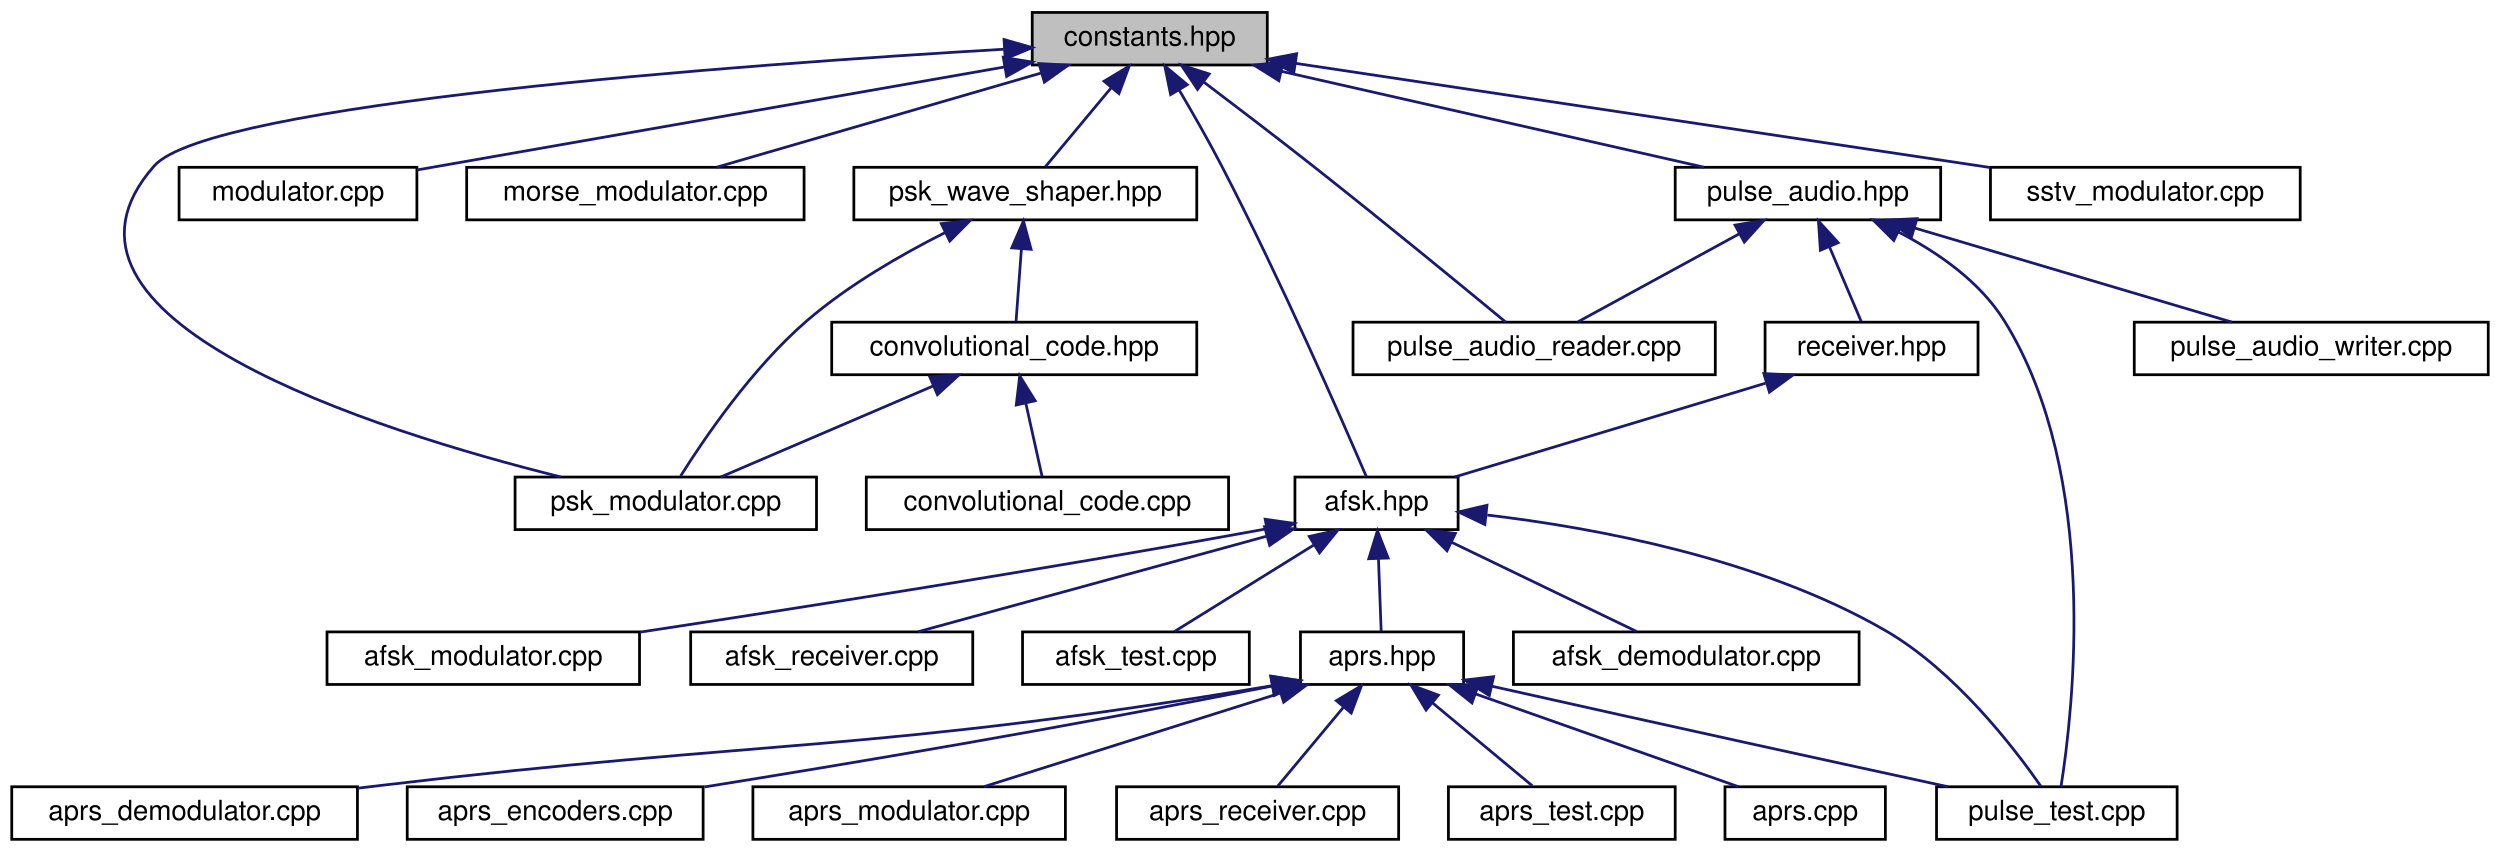
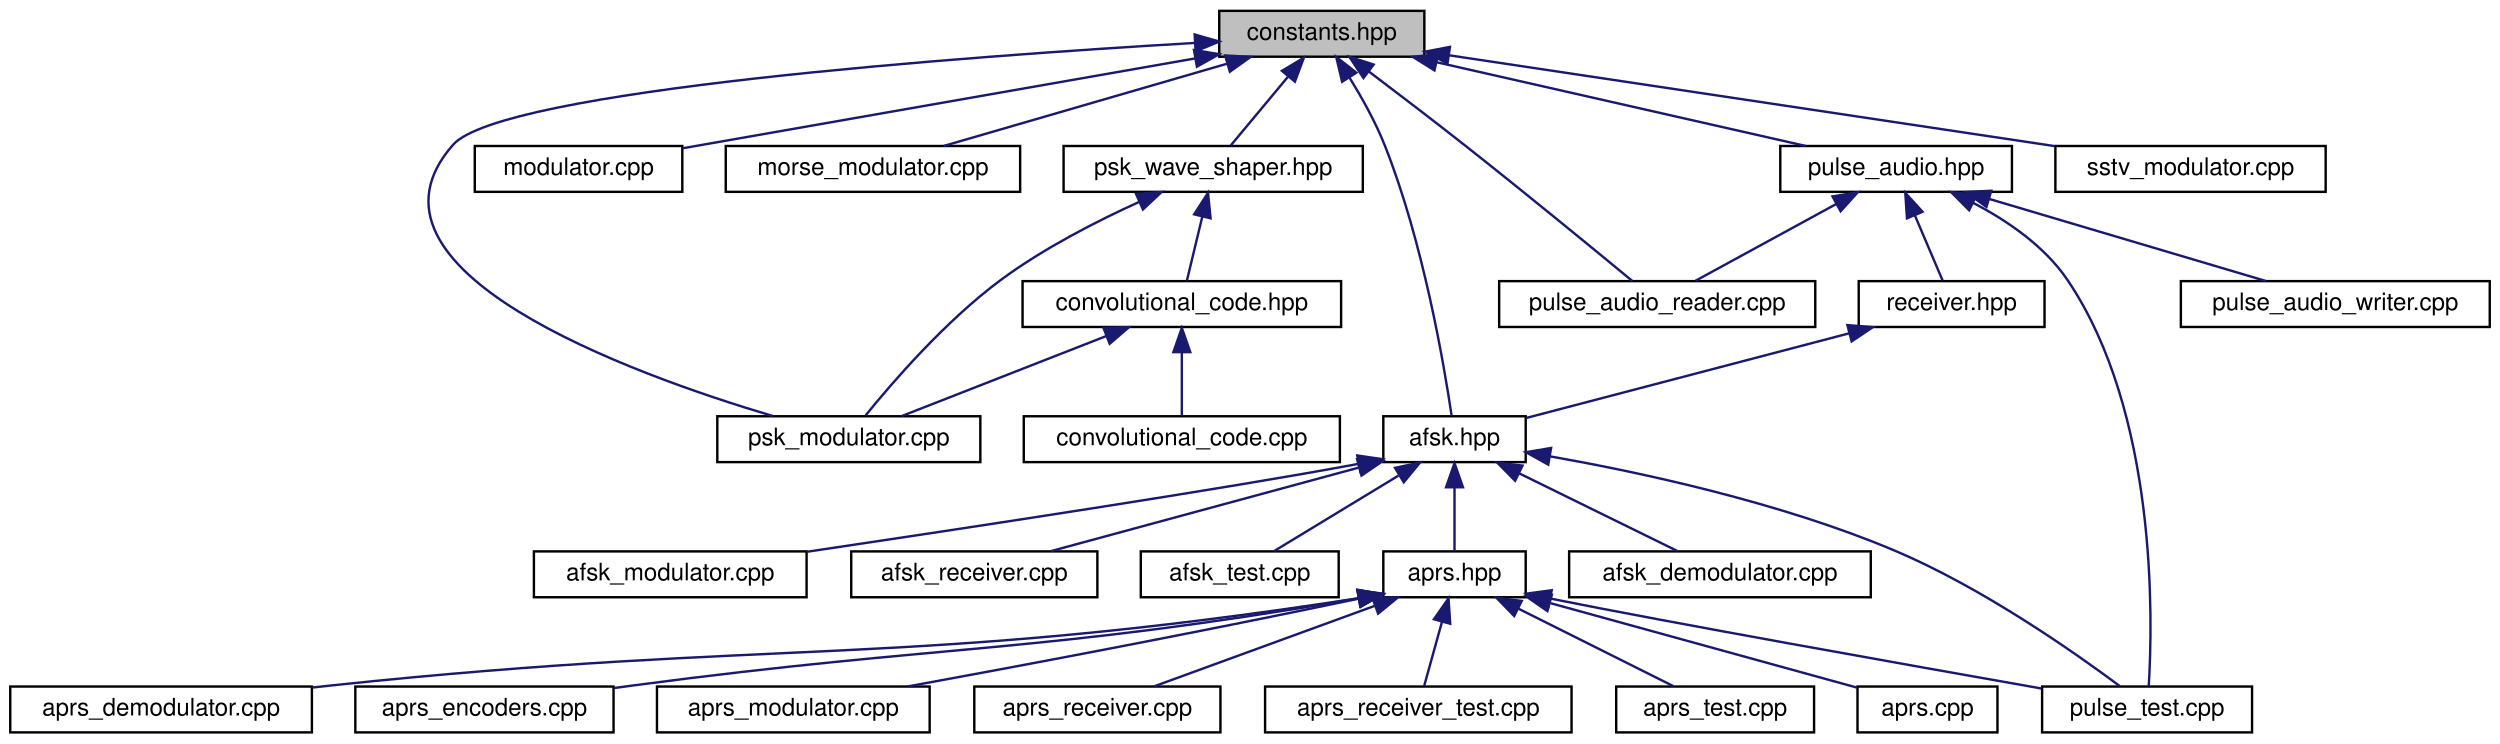
- <svg xmlns="http://www.w3.org/2000/svg" xmlns:xlink="http://www.w3.org/1999/xlink" width="904pt" height="308pt" viewBox="0.00 0.00 903.50 308.00">
+ <svg xmlns="http://www.w3.org/2000/svg" xmlns:xlink="http://www.w3.org/1999/xlink" width="1036pt" height="308pt" viewBox="0.00 0.00 1035.50 308.00">
  <g id="graph0" class="graph" transform="scale(1 1) rotate(0) translate(4 304)">
    <g id="node1" class="node">
      <g id="a_node1">
        <a xlink:title="Common constants used throughout the library.">
-           <polygon fill="#bfbfbf" stroke="black" points="369,-280.5 369,-299.5 454,-299.5 454,-280.5 369,-280.5" />
-           <text text-anchor="middle" x="411.5" y="-287.5" font-family="Helvetica,sans-Serif" font-size="10.00">constants.hpp</text>
+           <polygon fill="#bfbfbf" stroke="black" points="501,-280.5 501,-299.5 586,-299.5 586,-280.5 501,-280.5" />
+           <text text-anchor="middle" x="543.5" y="-287.5" font-family="Helvetica,sans-Serif" font-size="10.00">constants.hpp</text>
        </a>
      </g>
    </g>
    <g id="node2" class="node">
      <g id="a_node2">
        <a xlink:href="afsk_8hpp.html" target="_top" xlink:title="AFSK related modulation/demodulation.">
-           <polygon fill="none" stroke="black" points="464,-112.5 464,-131.5 523,-131.5 523,-112.5 464,-112.5" />
-           <text text-anchor="middle" x="493.5" y="-119.5" font-family="Helvetica,sans-Serif" font-size="10.00">afsk.hpp</text>
+           <polygon fill="none" stroke="black" points="569,-112.5 569,-131.5 628,-131.5 628,-112.5 569,-112.5" />
+           <text text-anchor="middle" x="598.5" y="-119.5" font-family="Helvetica,sans-Serif" font-size="10.00">afsk.hpp</text>
        </a>
      </g>
    </g>
    <g id="edge1" class="edge">
-       <path fill="none" stroke="midnightblue" d="M422.12,-271.47C426.99,-263.23 432.72,-253.21 437.5,-244 458.93,-202.7 481.23,-151.66 489.82,-131.64" />
-       <polygon fill="midnightblue" stroke="midnightblue" points="419.05,-269.79 416.92,-280.17 425.06,-273.38 419.05,-269.79" />
-     </g>
-     <g id="node15" class="node">
-       <g id="a_node15">
-         <a xlink:href="modulator_8cpp.html" target="_top" xlink:title="The abstract modulator class implementation.">
-           <polygon fill="none" stroke="black" points="60.5,-224.5 60.5,-243.5 146.5,-243.5 146.5,-224.5 60.5,-224.5" />
-           <text text-anchor="middle" x="103.5" y="-231.5" font-family="Helvetica,sans-Serif" font-size="10.00">modulator.cpp</text>
-         </a>
-       </g>
-     </g>
-     <g id="edge15" class="edge">
-       <path fill="none" stroke="midnightblue" d="M358.98,-279.79C299.07,-269.29 202.21,-252.31 146.56,-242.55" />
-       <polygon fill="midnightblue" stroke="midnightblue" points="358.54,-283.27 369,-281.55 359.75,-276.37 358.54,-283.27" />
+       <path fill="none" stroke="midnightblue" d="M554.97,-271.86C560.02,-263.7 565.66,-253.64 569.5,-244 585.59,-203.67 594.29,-152.08 597.29,-131.77" />
+       <polygon fill="midnightblue" stroke="midnightblue" points="551.93,-270.11 549.47,-280.42 557.82,-273.9 551.93,-270.11" />
    </g>
    <g id="node16" class="node">
      <g id="a_node16">
-         <a xlink:href="morse__modulator_8cpp.html" target="_top" xlink:title="Simple morse code modulator.">
-           <polygon fill="none" stroke="black" points="164.5,-224.5 164.5,-243.5 286.5,-243.5 286.5,-224.5 164.5,-224.5" />
-           <text text-anchor="middle" x="225.5" y="-231.5" font-family="Helvetica,sans-Serif" font-size="10.00">morse_modulator.cpp</text>
+         <a xlink:href="modulator_8cpp.html" target="_top" xlink:title="The abstract modulator class implementation.">
+           <polygon fill="none" stroke="black" points="192.5,-224.5 192.5,-243.5 278.5,-243.5 278.5,-224.5 192.5,-224.5" />
+           <text text-anchor="middle" x="235.5" y="-231.5" font-family="Helvetica,sans-Serif" font-size="10.00">modulator.cpp</text>
        </a>
      </g>
    </g>
    <g id="edge16" class="edge">
-       <path fill="none" stroke="midnightblue" d="M372.12,-277.57C337.03,-267.38 286.48,-252.7 254.83,-243.52" />
-       <polygon fill="midnightblue" stroke="midnightblue" points="371.45,-281.02 382.03,-280.44 373.4,-274.29 371.45,-281.02" />
+       <path fill="none" stroke="midnightblue" d="M490.98,-279.79C431.07,-269.29 334.21,-252.31 278.56,-242.55" />
+       <polygon fill="midnightblue" stroke="midnightblue" points="490.54,-283.27 501,-281.55 491.75,-276.37 490.54,-283.27" />
    </g>
    <g id="node17" class="node">
      <g id="a_node17">
-         <a xlink:href="psk__modulator_8cpp.html" target="_top" xlink:title="Phase Shift Keying modulator.">
-           <polygon fill="none" stroke="black" points="182,-112.5 182,-131.5 291,-131.5 291,-112.5 182,-112.5" />
-           <text text-anchor="middle" x="236.5" y="-119.5" font-family="Helvetica,sans-Serif" font-size="10.00">psk_modulator.cpp</text>
+         <a xlink:href="morse__modulator_8cpp.html" target="_top" xlink:title="Simple morse code modulator.">
+           <polygon fill="none" stroke="black" points="296.5,-224.5 296.5,-243.5 418.5,-243.5 418.5,-224.5 296.5,-224.5" />
+           <text text-anchor="middle" x="357.5" y="-231.5" font-family="Helvetica,sans-Serif" font-size="10.00">morse_modulator.cpp</text>
        </a>
      </g>
    </g>
    <g id="edge17" class="edge">
-       <path fill="none" stroke="midnightblue" d="M358.72,-286.2C263.62,-280.62 71.49,-266.64 51.5,-244 2.73,-188.76 131.18,-148.32 198.45,-131.55" />
-       <polygon fill="midnightblue" stroke="midnightblue" points="358.81,-289.71 368.99,-286.79 359.21,-282.72 358.81,-289.71" />
+       <path fill="none" stroke="midnightblue" d="M504.12,-277.57C469.03,-267.38 418.48,-252.7 386.83,-243.52" />
+       <polygon fill="midnightblue" stroke="midnightblue" points="503.45,-281.02 514.03,-280.44 505.4,-274.29 503.45,-281.02" />
    </g>
    <g id="node18" class="node">
      <g id="a_node18">
+         <a xlink:href="psk__modulator_8cpp.html" target="_top" xlink:title="Phase Shift Keying modulator.">
+           <polygon fill="none" stroke="black" points="293,-112.5 293,-131.5 402,-131.5 402,-112.5 293,-112.5" />
+           <text text-anchor="middle" x="347.5" y="-119.5" font-family="Helvetica,sans-Serif" font-size="10.00">psk_modulator.cpp</text>
+         </a>
+       </g>
+     </g>
+     <g id="edge18" class="edge">
+       <path fill="none" stroke="midnightblue" d="M490.72,-286.2C395.62,-280.62 203.49,-266.64 183.5,-244 137.84,-192.27 256.89,-149.14 316.22,-131.53" />
+       <polygon fill="midnightblue" stroke="midnightblue" points="490.81,-289.71 500.99,-286.79 491.21,-282.72 490.81,-289.71" />
+     </g>
+     <g id="node19" class="node">
+       <g id="a_node19">
        <a xlink:href="psk__wave__shaper_8hpp.html" target="_top" xlink:title=" ">
-           <polygon fill="none" stroke="black" points="304.5,-224.5 304.5,-243.5 428.5,-243.5 428.5,-224.5 304.5,-224.5" />
-           <text text-anchor="middle" x="366.5" y="-231.5" font-family="Helvetica,sans-Serif" font-size="10.00">psk_wave_shaper.hpp</text>
-         </a>
-       </g>
-     </g>
-     <g id="edge18" class="edge">
-       <path fill="none" stroke="midnightblue" d="M397.45,-272.14C389.61,-262.74 380.17,-251.4 373.79,-243.75" />
-       <polygon fill="midnightblue" stroke="midnightblue" points="394.98,-274.64 404.07,-280.08 400.36,-270.16 394.98,-274.64" />
-     </g>
-     <g id="node21" class="node">
-       <g id="a_node21">
-         <a xlink:href="pulse__audio_8hpp.html" target="_top" xlink:title="Reads audio from pulse audio.">
-           <polygon fill="none" stroke="black" points="601.5,-224.5 601.5,-243.5 697.5,-243.5 697.5,-224.5 601.5,-224.5" />
-           <text text-anchor="middle" x="649.5" y="-231.5" font-family="Helvetica,sans-Serif" font-size="10.00">pulse_audio.hpp</text>
-         </a>
-       </g>
-     </g>
-     <g id="edge23" class="edge">
-       <path fill="none" stroke="midnightblue" d="M459.02,-278.22C504,-268.01 570.6,-252.9 611.96,-243.52" />
-       <polygon fill="midnightblue" stroke="midnightblue" points="458.19,-274.82 449.21,-280.44 459.74,-281.64 458.19,-274.82" />
+           <polygon fill="none" stroke="black" points="436.5,-224.5 436.5,-243.5 560.5,-243.5 560.5,-224.5 436.5,-224.5" />
+           <text text-anchor="middle" x="498.5" y="-231.5" font-family="Helvetica,sans-Serif" font-size="10.00">psk_wave_shaper.hpp</text>
+         </a>
+       </g>
+     </g>
+     <g id="edge19" class="edge">
+       <path fill="none" stroke="midnightblue" d="M529.45,-272.14C521.61,-262.74 512.17,-251.4 505.79,-243.75" />
+       <polygon fill="midnightblue" stroke="midnightblue" points="526.98,-274.64 536.07,-280.08 532.36,-270.16 526.98,-274.64" />
    </g>
    <g id="node22" class="node">
      <g id="a_node22">
+         <a xlink:href="pulse__audio_8hpp.html" target="_top" xlink:title="Reads audio from pulse audio.">
+           <polygon fill="none" stroke="black" points="733.5,-224.5 733.5,-243.5 829.5,-243.5 829.5,-224.5 733.5,-224.5" />
+           <text text-anchor="middle" x="781.5" y="-231.5" font-family="Helvetica,sans-Serif" font-size="10.00">pulse_audio.hpp</text>
+         </a>
+       </g>
+     </g>
+     <g id="edge24" class="edge">
+       <path fill="none" stroke="midnightblue" d="M591.02,-278.22C636,-268.01 702.6,-252.9 743.96,-243.52" />
+       <polygon fill="midnightblue" stroke="midnightblue" points="590.19,-274.82 581.21,-280.44 591.74,-281.64 590.19,-274.82" />
+     </g>
+     <g id="node23" class="node">
+       <g id="a_node23">
        <a xlink:href="pulse__audio__reader_8cpp.html" target="_top" xlink:title="PulseAudio reader implementation.">
-           <polygon fill="none" stroke="black" points="485,-168.5 485,-187.5 616,-187.5 616,-168.5 485,-168.5" />
-           <text text-anchor="middle" x="550.5" y="-175.5" font-family="Helvetica,sans-Serif" font-size="10.00">pulse_audio_reader.cpp</text>
-         </a>
-       </g>
-     </g>
-     <g id="edge29" class="edge">
-       <path fill="none" stroke="midnightblue" d="M430.99,-274.37C442.54,-265.64 457.43,-254.29 470.5,-244 495.81,-224.07 525.08,-200.03 540.23,-187.52" />
-       <polygon fill="midnightblue" stroke="midnightblue" points="428.77,-271.66 422.89,-280.48 432.98,-277.25 428.77,-271.66" />
-     </g>
-     <g id="node25" class="node">
-       <g id="a_node25">
+           <polygon fill="none" stroke="black" points="617,-168.5 617,-187.5 748,-187.5 748,-168.5 617,-168.5" />
+           <text text-anchor="middle" x="682.5" y="-175.5" font-family="Helvetica,sans-Serif" font-size="10.00">pulse_audio_reader.cpp</text>
+         </a>
+       </g>
+     </g>
+     <g id="edge30" class="edge">
+       <path fill="none" stroke="midnightblue" d="M562.99,-274.37C574.54,-265.64 589.43,-254.29 602.5,-244 627.81,-224.07 657.08,-200.03 672.23,-187.52" />
+       <polygon fill="midnightblue" stroke="midnightblue" points="560.77,-271.66 554.89,-280.48 564.98,-277.25 560.77,-271.66" />
+     </g>
+     <g id="node26" class="node">
+       <g id="a_node26">
        <a xlink:href="sstv__modulator_8cpp.html" target="_top" xlink:title="SSTV implementation.">
-           <polygon fill="none" stroke="black" points="715.5,-224.5 715.5,-243.5 827.5,-243.5 827.5,-224.5 715.5,-224.5" />
-           <text text-anchor="middle" x="771.5" y="-231.5" font-family="Helvetica,sans-Serif" font-size="10.00">sstv_modulator.cpp</text>
-         </a>
-       </g>
-     </g>
-     <g id="edge30" class="edge">
-       <path fill="none" stroke="midnightblue" d="M464.14,-281.1C531.18,-271.05 646.55,-253.74 715.27,-243.44" />
-       <polygon fill="midnightblue" stroke="midnightblue" points="463.58,-277.65 454.21,-282.59 464.62,-284.57 463.58,-277.65" />
+           <polygon fill="none" stroke="black" points="847.5,-224.5 847.5,-243.5 959.5,-243.5 959.5,-224.5 847.5,-224.5" />
+           <text text-anchor="middle" x="903.5" y="-231.5" font-family="Helvetica,sans-Serif" font-size="10.00">sstv_modulator.cpp</text>
+         </a>
+       </g>
+     </g>
+     <g id="edge31" class="edge">
+       <path fill="none" stroke="midnightblue" d="M596.14,-281.1C663.18,-271.05 778.55,-253.74 847.27,-243.44" />
+       <polygon fill="midnightblue" stroke="midnightblue" points="595.58,-277.65 586.21,-282.59 596.62,-284.57 595.58,-277.65" />
    </g>
    <g id="node3" class="node">
      <g id="a_node3">
        <a xlink:href="afsk__demodulator_8cpp.html" target="_top" xlink:title="The AFSK demodulator class implementation.">
-           <polygon fill="none" stroke="black" points="543,-56.5 543,-75.5 668,-75.5 668,-56.5 543,-56.5" />
-           <text text-anchor="middle" x="605.5" y="-63.5" font-family="Helvetica,sans-Serif" font-size="10.00">afsk_demodulator.cpp</text>
+           <polygon fill="none" stroke="black" points="646,-56.5 646,-75.5 771,-75.5 771,-56.5 646,-56.5" />
+           <text text-anchor="middle" x="708.5" y="-63.5" font-family="Helvetica,sans-Serif" font-size="10.00">afsk_demodulator.cpp</text>
        </a>
      </g>
    </g>
    <g id="edge2" class="edge">
-       <path fill="none" stroke="midnightblue" d="M520.75,-107.86C541.52,-97.85 569.52,-84.35 587.55,-75.65" />
-       <polygon fill="midnightblue" stroke="midnightblue" points="518.98,-104.83 511.49,-112.32 522.02,-111.13 518.98,-104.83" />
+       <path fill="none" stroke="midnightblue" d="M625.26,-107.86C645.66,-97.85 673.17,-84.35 690.87,-75.65" />
+       <polygon fill="midnightblue" stroke="midnightblue" points="623.61,-104.78 616.17,-112.32 626.69,-111.06 623.61,-104.78" />
    </g>
    <g id="node4" class="node">
      <g id="a_node4">
        <a xlink:href="afsk__modulator_8cpp.html" target="_top" xlink:title="The AFSK modulator class implementation.">
-           <polygon fill="none" stroke="black" points="114,-56.5 114,-75.5 227,-75.5 227,-56.5 114,-56.5" />
-           <text text-anchor="middle" x="170.5" y="-63.5" font-family="Helvetica,sans-Serif" font-size="10.00">afsk_modulator.cpp</text>
+           <polygon fill="none" stroke="black" points="217,-56.5 217,-75.5 330,-75.5 330,-56.5 217,-56.5" />
+           <text text-anchor="middle" x="273.5" y="-63.5" font-family="Helvetica,sans-Serif" font-size="10.00">afsk_modulator.cpp</text>
        </a>
      </g>
    </g>
    <g id="edge3" class="edge">
-       <path fill="none" stroke="midnightblue" d="M453.88,-112.82C452.4,-112.54 450.94,-112.26 449.5,-112 372.76,-97.97 283.72,-84.01 227.26,-75.44" />
-       <polygon fill="midnightblue" stroke="midnightblue" points="453.23,-116.25 463.71,-114.73 454.56,-109.38 453.23,-116.25" />
+       <path fill="none" stroke="midnightblue" d="M558.68,-111.78C503.53,-101.43 396.39,-85.21 330.03,-75.33" />
+       <polygon fill="midnightblue" stroke="midnightblue" points="558.19,-115.25 568.68,-113.71 559.52,-108.38 558.19,-115.25" />
    </g>
    <g id="node5" class="node">
      <g id="a_node5">
        <a xlink:href="afsk__receiver_8cpp.html" target="_top" xlink:title="Implementation of the AFSK receiver class.">
-           <polygon fill="none" stroke="black" points="245.5,-56.5 245.5,-75.5 347.5,-75.5 347.5,-56.5 245.5,-56.5" />
-           <text text-anchor="middle" x="296.5" y="-63.5" font-family="Helvetica,sans-Serif" font-size="10.00">afsk_receiver.cpp</text>
+           <polygon fill="none" stroke="black" points="348.5,-56.5 348.5,-75.5 450.5,-75.5 450.5,-56.5 348.5,-56.5" />
+           <text text-anchor="middle" x="399.5" y="-63.5" font-family="Helvetica,sans-Serif" font-size="10.00">afsk_receiver.cpp</text>
        </a>
      </g>
    </g>
    <g id="edge4" class="edge">
-       <path fill="none" stroke="midnightblue" d="M453.59,-110.06C416.41,-99.87 361.75,-84.88 327.68,-75.55" />
-       <polygon fill="midnightblue" stroke="midnightblue" points="453.01,-113.53 463.58,-112.8 454.86,-106.78 453.01,-113.53" />
+       <path fill="none" stroke="midnightblue" d="M558.64,-110.18C521.13,-100 465.7,-84.97 431.14,-75.59" />
+       <polygon fill="midnightblue" stroke="midnightblue" points="558.14,-113.67 568.71,-112.92 559.97,-106.92 558.14,-113.67" />
    </g>
    <g id="node6" class="node">
      <g id="a_node6">
        <a xlink:href="afsk__test_8cpp.html" target="_top" xlink:title=" ">
-           <polygon fill="none" stroke="black" points="365.5,-56.5 365.5,-75.5 447.5,-75.5 447.5,-56.5 365.5,-56.5" />
-           <text text-anchor="middle" x="406.5" y="-63.5" font-family="Helvetica,sans-Serif" font-size="10.00">afsk_test.cpp</text>
+           <polygon fill="none" stroke="black" points="468.5,-56.5 468.5,-75.5 550.5,-75.5 550.5,-56.5 468.5,-56.5" />
+           <text text-anchor="middle" x="509.5" y="-63.5" font-family="Helvetica,sans-Serif" font-size="10.00">afsk_test.cpp</text>
        </a>
      </g>
    </g>
    <g id="edge5" class="edge">
-       <path fill="none" stroke="midnightblue" d="M470.78,-106.9C454.83,-97 434,-84.07 420.44,-75.65" />
-       <polygon fill="midnightblue" stroke="midnightblue" points="469.18,-110.02 479.52,-112.32 472.87,-104.08 469.18,-110.02" />
+       <path fill="none" stroke="midnightblue" d="M575.26,-106.9C558.94,-97 537.63,-84.07 523.76,-75.65" />
+       <polygon fill="midnightblue" stroke="midnightblue" points="573.84,-110.13 584.2,-112.32 577.47,-104.14 573.84,-110.13" />
    </g>
    <g id="node7" class="node">
      <g id="a_node7">
        <a xlink:href="aprs_8hpp.html" target="_top" xlink:title=" ">
-           <polygon fill="none" stroke="black" points="466,-56.5 466,-75.5 525,-75.5 525,-56.5 466,-56.5" />
-           <text text-anchor="middle" x="495.5" y="-63.5" font-family="Helvetica,sans-Serif" font-size="10.00">aprs.hpp</text>
+           <polygon fill="none" stroke="black" points="569,-56.5 569,-75.5 628,-75.5 628,-56.5 569,-56.5" />
+           <text text-anchor="middle" x="598.5" y="-63.5" font-family="Helvetica,sans-Serif" font-size="10.00">aprs.hpp</text>
        </a>
      </g>
    </g>
    <g id="edge6" class="edge">
-       <path fill="none" stroke="midnightblue" d="M494.21,-101.8C494.54,-92.91 494.92,-82.78 495.18,-75.75" />
-       <polygon fill="midnightblue" stroke="midnightblue" points="490.7,-101.96 493.83,-112.08 497.7,-102.22 490.7,-101.96" />
-     </g>
-     <g id="node14" class="node">
-       <g id="a_node14">
+       <path fill="none" stroke="midnightblue" d="M598.5,-101.8C598.5,-92.91 598.5,-82.78 598.5,-75.75" />
+       <polygon fill="midnightblue" stroke="midnightblue" points="595,-102.08 598.5,-112.08 602,-102.08 595,-102.08" />
+     </g>
+     <g id="node15" class="node">
+       <g id="a_node15">
        <a xlink:href="pulse__test_8cpp.html" target="_top" xlink:title="PulseAudio output test. Does not use gtest.">
-           <polygon fill="none" stroke="black" points="696,-0.5 696,-19.5 783,-19.5 783,-0.5 696,-0.5" />
-           <text text-anchor="middle" x="739.5" y="-7.5" font-family="Helvetica,sans-Serif" font-size="10.00">pulse_test.cpp</text>
-         </a>
-       </g>
-     </g>
-     <g id="edge14" class="edge">
-       <path fill="none" stroke="midnightblue" d="M533.54,-117.76C572.53,-113.14 632.36,-102.11 677.5,-76 702.61,-61.48 723.96,-33.74 733.76,-19.66" />
-       <polygon fill="midnightblue" stroke="midnightblue" points="532.68,-114.33 523.12,-118.89 533.44,-121.29 532.68,-114.33" />
+           <polygon fill="none" stroke="black" points="842,-0.5 842,-19.5 929,-19.5 929,-0.5 842,-0.5" />
+           <text text-anchor="middle" x="885.5" y="-7.5" font-family="Helvetica,sans-Serif" font-size="10.00">pulse_test.cpp</text>
+         </a>
+       </g>
+     </g>
+     <g id="edge15" class="edge">
+       <path fill="none" stroke="midnightblue" d="M638.14,-114.88C675.79,-108.22 733.47,-95.79 780.5,-76 817.06,-60.61 855.61,-33.52 874.19,-19.68" />
+       <polygon fill="midnightblue" stroke="midnightblue" points="637.34,-111.46 628.08,-116.61 638.53,-118.36 637.34,-111.46" />
    </g>
    <g id="node8" class="node">
      <g id="a_node8">
        <a xlink:href="aprs_8cpp.html" target="_top" xlink:title="APRS implementation.">
-           <polygon fill="none" stroke="black" points="619.5,-0.5 619.5,-19.5 677.5,-19.5 677.5,-0.5 619.5,-0.5" />
-           <text text-anchor="middle" x="648.5" y="-7.5" font-family="Helvetica,sans-Serif" font-size="10.00">aprs.cpp</text>
+           <polygon fill="none" stroke="black" points="765.5,-0.5 765.5,-19.5 823.5,-19.5 823.5,-0.5 765.5,-0.5" />
+           <text text-anchor="middle" x="794.5" y="-7.5" font-family="Helvetica,sans-Serif" font-size="10.00">aprs.cpp</text>
        </a>
      </g>
    </g>
    <g id="edge7" class="edge">
-       <path fill="none" stroke="midnightblue" d="M529.39,-53.04C558.18,-42.88 598.79,-28.55 624.37,-19.52" />
-       <polygon fill="midnightblue" stroke="midnightblue" points="528.01,-49.81 519.74,-56.44 530.34,-56.42 528.01,-49.81" />
+       <path fill="none" stroke="midnightblue" d="M638.39,-54.01C676.09,-43.62 731.74,-28.29 765.41,-19.01" />
+       <polygon fill="midnightblue" stroke="midnightblue" points="636.98,-50.77 628.27,-56.8 638.84,-57.52 636.98,-50.77" />
    </g>
    <g id="node9" class="node">
      <g id="a_node9">
        <a xlink:href="aprs__demodulator_8cpp.html" target="_top" xlink:title="Implementation of the APRS demodulator class.">
          <polygon fill="none" stroke="black" points="0,-0.5 0,-19.5 125,-19.5 125,-0.5 0,-0.5" />
          <text text-anchor="middle" x="62.5" y="-7.5" font-family="Helvetica,sans-Serif" font-size="10.00">aprs_demodulator.cpp</text>
        </a>
      </g>
    </g>
    <g id="edge8" class="edge">
-       <path fill="none" stroke="midnightblue" d="M455.71,-56.06C312.39,-31.95 273.71,-36.7 133.5,-20 130.79,-19.68 128.01,-19.34 125.21,-19" />
-       <polygon fill="midnightblue" stroke="midnightblue" points="455.32,-59.54 465.76,-57.76 456.49,-52.64 455.32,-59.54" />
+       <path fill="none" stroke="midnightblue" d="M558.8,-56.12C370.06,-27.01 319.23,-39.61 133.5,-20 130.78,-19.71 128.01,-19.41 125.2,-19.09" />
+       <polygon fill="midnightblue" stroke="midnightblue" points="558.35,-59.6 568.77,-57.68 559.43,-52.68 558.35,-59.6" />
    </g>
    <g id="node10" class="node">
      <g id="a_node10">
        <a xlink:href="aprs__encoders_8cpp.html" target="_top" xlink:title="Encoding functions for APRS packets.">
          <polygon fill="none" stroke="black" points="143,-0.5 143,-19.5 250,-19.5 250,-0.5 143,-0.5" />
          <text text-anchor="middle" x="196.5" y="-7.5" font-family="Helvetica,sans-Serif" font-size="10.00">aprs_encoders.cpp</text>
        </a>
      </g>
    </g>
    <g id="edge9" class="edge">
-       <path fill="none" stroke="midnightblue" d="M455.85,-55.96C378.84,-40.56 300.98,-27.55 250.44,-19.44" />
-       <polygon fill="midnightblue" stroke="midnightblue" points="455.23,-59.41 465.73,-57.95 456.61,-52.54 455.23,-59.41" />
+       <path fill="none" stroke="midnightblue" d="M558.55,-56.01C425.02,-33.04 388.81,-37.25 258.5,-20 255.8,-19.64 253.04,-19.27 250.26,-18.89" />
+       <polygon fill="midnightblue" stroke="midnightblue" points="558.3,-59.52 568.76,-57.79 559.5,-52.63 558.3,-59.52" />
    </g>
    <g id="node11" class="node">
      <g id="a_node11">
        <a xlink:href="aprs__modulator_8cpp.html" target="_top" xlink:title="Implementation of the APRS modulator class.">
          <polygon fill="none" stroke="black" points="268,-0.5 268,-19.5 381,-19.5 381,-0.5 268,-0.5" />
          <text text-anchor="middle" x="324.5" y="-7.5" font-family="Helvetica,sans-Serif" font-size="10.00">aprs_modulator.cpp</text>
        </a>
      </g>
    </g>
    <g id="edge10" class="edge">
-       <path fill="none" stroke="midnightblue" d="M458.46,-53.3C426.24,-43.13 380.31,-28.62 351.47,-19.52" />
-       <polygon fill="midnightblue" stroke="midnightblue" points="457.81,-56.77 468.4,-56.44 459.92,-50.09 457.81,-56.77" />
+       <path fill="none" stroke="midnightblue" d="M558.73,-55.9C487.97,-41.06 417.27,-27.83 371.87,-19.53" />
+       <polygon fill="midnightblue" stroke="midnightblue" points="558.21,-59.37 568.72,-58.01 559.65,-52.52 558.21,-59.37" />
    </g>
    <g id="node12" class="node">
      <g id="a_node12">
        <a xlink:href="aprs__receiver_8cpp.html" target="_top" xlink:title="Implementation of the APRS receiver class.">
          <polygon fill="none" stroke="black" points="399.5,-0.5 399.5,-19.5 501.5,-19.5 501.5,-0.5 399.5,-0.5" />
          <text text-anchor="middle" x="450.5" y="-7.5" font-family="Helvetica,sans-Serif" font-size="10.00">aprs_receiver.cpp</text>
        </a>
      </g>
    </g>
    <g id="edge11" class="edge">
-       <path fill="none" stroke="midnightblue" d="M481.45,-48.14C473.61,-38.74 464.17,-27.4 457.79,-19.75" />
-       <polygon fill="midnightblue" stroke="midnightblue" points="478.98,-50.64 488.07,-56.08 484.36,-46.16 478.98,-50.64" />
+       <path fill="none" stroke="midnightblue" d="M565.35,-52.91C537.53,-42.75 498.48,-28.51 473.84,-19.52" />
+       <polygon fill="midnightblue" stroke="midnightblue" points="564.46,-56.3 575.05,-56.44 566.85,-49.73 564.46,-56.3" />
    </g>
    <g id="node13" class="node">
      <g id="a_node13">
+         <a xlink:href="aprs__receiver__test_8cpp.html" target="_top" xlink:title="Integration tests for signal_easel::aprs::Receiver.">
+           <polygon fill="none" stroke="black" points="520,-0.5 520,-19.5 647,-19.5 647,-0.5 520,-0.5" />
+           <text text-anchor="middle" x="583.5" y="-7.5" font-family="Helvetica,sans-Serif" font-size="10.00">aprs_receiver_test.cpp</text>
+         </a>
+       </g>
+     </g>
+     <g id="edge12" class="edge">
+       <path fill="none" stroke="midnightblue" d="M593.33,-46.4C590.82,-37.36 587.93,-26.94 585.93,-19.75" />
+       <polygon fill="midnightblue" stroke="midnightblue" points="589.97,-47.38 596.02,-56.08 596.72,-45.51 589.97,-47.38" />
+     </g>
+     <g id="node14" class="node">
+       <g id="a_node14">
        <a xlink:href="aprs__test_8cpp.html" target="_top" xlink:title=" ">
-           <polygon fill="none" stroke="black" points="519.5,-0.5 519.5,-19.5 601.5,-19.5 601.5,-0.5 519.5,-0.5" />
-           <text text-anchor="middle" x="560.5" y="-7.5" font-family="Helvetica,sans-Serif" font-size="10.00">aprs_test.cpp</text>
-         </a>
-       </g>
-     </g>
-     <g id="edge12" class="edge">
-       <path fill="none" stroke="midnightblue" d="M513.77,-49.82C525.42,-40.15 540.1,-27.95 549.87,-19.83" />
-       <polygon fill="midnightblue" stroke="midnightblue" points="511.4,-47.24 505.94,-56.32 515.87,-52.63 511.4,-47.24" />
+           <polygon fill="none" stroke="black" points="665.5,-0.5 665.5,-19.5 747.5,-19.5 747.5,-0.5 665.5,-0.5" />
+           <text text-anchor="middle" x="706.5" y="-7.5" font-family="Helvetica,sans-Serif" font-size="10.00">aprs_test.cpp</text>
+         </a>
+       </g>
    </g>
    <g id="edge13" class="edge">
-       <path fill="none" stroke="midnightblue" d="M535.08,-55.89C598.55,-41.62 660.9,-28.02 700.17,-19.5" />
-       <polygon fill="midnightblue" stroke="midnightblue" points="534.29,-52.48 525.3,-58.09 535.83,-59.31 534.29,-52.48" />
-     </g>
-     <g id="edge22" class="edge">
-       <path fill="none" stroke="midnightblue" d="M337.37,-219.84C321.64,-211.92 302.45,-200.89 287.5,-188 267.73,-170.95 250.29,-145.29 241.86,-131.88" />
-       <polygon fill="midnightblue" stroke="midnightblue" points="336.12,-223.13 346.64,-224.35 339.18,-216.83 336.12,-223.13" />
-     </g>
-     <g id="node19" class="node">
-       <g id="a_node19">
-         <a xlink:href="convolutional__code_8hpp.html" target="_top" xlink:title="Convolutional Code Implementation.">
-           <polygon fill="none" stroke="black" points="296.5,-168.5 296.5,-187.5 428.5,-187.5 428.5,-168.5 296.5,-168.5" />
-           <text text-anchor="middle" x="362.5" y="-175.5" font-family="Helvetica,sans-Serif" font-size="10.00">convolutional_code.hpp</text>
-         </a>
-       </g>
-     </g>
-     <g id="edge19" class="edge">
-       <path fill="none" stroke="midnightblue" d="M365.1,-214.1C364.44,-205.14 363.67,-194.86 363.15,-187.75" />
-       <polygon fill="midnightblue" stroke="midnightblue" points="361.61,-214.37 365.84,-224.08 368.59,-213.85 361.61,-214.37" />
-     </g>
-     <g id="edge21" class="edge">
-       <path fill="none" stroke="midnightblue" d="M333.34,-164.5C309.72,-154.38 277.07,-140.39 256.37,-131.52" />
-       <polygon fill="midnightblue" stroke="midnightblue" points="331.96,-167.72 342.53,-168.44 334.72,-161.29 331.96,-167.72" />
+       <path fill="none" stroke="midnightblue" d="M625.05,-51.73C645.05,-41.73 671.89,-28.31 689.19,-19.65" />
+       <polygon fill="midnightblue" stroke="midnightblue" points="623.23,-48.72 615.85,-56.32 626.36,-54.98 623.23,-48.72" />
+     </g>
+     <g id="edge14" class="edge">
+       <path fill="none" stroke="midnightblue" d="M638.17,-55.96C689.24,-45.72 785.42,-28.61 841.85,-18.66" />
+       <polygon fill="midnightblue" stroke="midnightblue" points="637.38,-52.55 628.28,-57.98 638.78,-59.41 637.38,-52.55" />
+     </g>
+     <g id="edge23" class="edge">
+       <path fill="none" stroke="midnightblue" d="M467.85,-220.34C450.24,-212.36 428.19,-201.09 410.5,-188 387.5,-170.99 365.36,-145.31 354.48,-131.89" />
+       <polygon fill="midnightblue" stroke="midnightblue" points="466.55,-223.6 477.11,-224.43 469.38,-217.19 466.55,-223.6" />
    </g>
    <g id="node20" class="node">
      <g id="a_node20">
+         <a xlink:href="convolutional__code_8hpp.html" target="_top" xlink:title="Convolutional Code Implementation.">
+           <polygon fill="none" stroke="black" points="419.5,-168.5 419.5,-187.5 551.5,-187.5 551.5,-168.5 419.5,-168.5" />
+           <text text-anchor="middle" x="485.5" y="-175.5" font-family="Helvetica,sans-Serif" font-size="10.00">convolutional_code.hpp</text>
+         </a>
+       </g>
+     </g>
+     <g id="edge20" class="edge">
+       <path fill="none" stroke="midnightblue" d="M493.95,-214.1C491.79,-205.14 489.32,-194.86 487.61,-187.75" />
+       <polygon fill="midnightblue" stroke="midnightblue" points="490.61,-215.18 496.35,-224.08 497.42,-213.54 490.61,-215.18" />
+     </g>
+     <g id="edge22" class="edge">
+       <path fill="none" stroke="midnightblue" d="M454.25,-164.77C428.33,-154.63 392.14,-140.47 369.26,-131.52" />
+       <polygon fill="midnightblue" stroke="midnightblue" points="453.05,-168.06 463.63,-168.44 455.6,-161.54 453.05,-168.06" />
+     </g>
+     <g id="node21" class="node">
+       <g id="a_node21">
        <a xlink:href="convolutional__code_8cpp.html" target="_top" xlink:title="Convolutional Code Implementation.">
-           <polygon fill="none" stroke="black" points="309,-112.5 309,-131.5 440,-131.5 440,-112.5 309,-112.5" />
-           <text text-anchor="middle" x="374.5" y="-119.5" font-family="Helvetica,sans-Serif" font-size="10.00">convolutional_code.cpp</text>
-         </a>
-       </g>
-     </g>
-     <g id="edge20" class="edge">
-       <path fill="none" stroke="midnightblue" d="M366.7,-158.1C368.69,-149.14 370.98,-138.86 372.56,-131.75" />
-       <polygon fill="midnightblue" stroke="midnightblue" points="363.23,-157.56 364.48,-168.08 370.07,-159.08 363.23,-157.56" />
-     </g>
-     <g id="edge26" class="edge">
-       <path fill="none" stroke="midnightblue" d="M682.08,-220.18C696.23,-212.9 711.59,-202.33 720.5,-188 755.27,-132.1 745.33,-46.69 741.01,-19.57" />
-       <polygon fill="midnightblue" stroke="midnightblue" points="680.55,-217.03 673.03,-224.49 683.56,-223.35 680.55,-217.03" />
-     </g>
-     <g id="edge24" class="edge">
-       <path fill="none" stroke="midnightblue" d="M624.66,-219.45C606.39,-209.48 582.08,-196.23 566.37,-187.65" />
-       <polygon fill="midnightblue" stroke="midnightblue" points="623.14,-222.61 633.59,-224.32 626.49,-216.46 623.14,-222.61" />
-     </g>
-     <g id="node23" class="node">
-       <g id="a_node23">
-         <a xlink:href="pulse__audio__writer_8cpp.html" target="_top" xlink:title="Simple pulse audio interface.">
-           <polygon fill="none" stroke="black" points="767.5,-168.5 767.5,-187.5 895.5,-187.5 895.5,-168.5 767.5,-168.5" />
-           <text text-anchor="middle" x="831.5" y="-175.5" font-family="Helvetica,sans-Serif" font-size="10.00">pulse_audio_writer.cpp</text>
-         </a>
-       </g>
+           <polygon fill="none" stroke="black" points="420,-112.5 420,-131.5 551,-131.5 551,-112.5 420,-112.5" />
+           <text text-anchor="middle" x="485.5" y="-119.5" font-family="Helvetica,sans-Serif" font-size="10.00">convolutional_code.cpp</text>
+         </a>
+       </g>
+     </g>
+     <g id="edge21" class="edge">
+       <path fill="none" stroke="midnightblue" d="M485.5,-157.8C485.5,-148.91 485.5,-138.78 485.5,-131.75" />
+       <polygon fill="midnightblue" stroke="midnightblue" points="482,-158.08 485.5,-168.08 489,-158.08 482,-158.08" />
+     </g>
+     <g id="edge27" class="edge">
+       <path fill="none" stroke="midnightblue" d="M813.29,-220.01C827.41,-212.66 842.97,-202.08 852.5,-188 889.83,-132.87 887.88,-46.95 886.18,-19.64" />
+       <polygon fill="midnightblue" stroke="midnightblue" points="811.75,-216.87 804.29,-224.39 814.81,-223.16 811.75,-216.87" />
    </g>
    <g id="edge25" class="edge">
-       <path fill="none" stroke="midnightblue" d="M688.03,-221.57C722.36,-211.38 771.83,-196.7 802.8,-187.52" />
-       <polygon fill="midnightblue" stroke="midnightblue" points="686.93,-218.24 678.34,-224.44 688.92,-224.95 686.93,-218.24" />
+       <path fill="none" stroke="midnightblue" d="M756.66,-219.45C738.39,-209.48 714.08,-196.23 698.37,-187.65" />
+       <polygon fill="midnightblue" stroke="midnightblue" points="755.14,-222.61 765.59,-224.32 758.49,-216.46 755.14,-222.61" />
    </g>
    <g id="node24" class="node">
      <g id="a_node24">
+         <a xlink:href="pulse__audio__writer_8cpp.html" target="_top" xlink:title="Simple pulse audio interface.">
+           <polygon fill="none" stroke="black" points="899.5,-168.5 899.5,-187.5 1027.5,-187.5 1027.5,-168.5 899.5,-168.5" />
+           <text text-anchor="middle" x="963.5" y="-175.5" font-family="Helvetica,sans-Serif" font-size="10.00">pulse_audio_writer.cpp</text>
+         </a>
+       </g>
+     </g>
+     <g id="edge26" class="edge">
+       <path fill="none" stroke="midnightblue" d="M820.03,-221.57C854.36,-211.38 903.83,-196.7 934.8,-187.52" />
+       <polygon fill="midnightblue" stroke="midnightblue" points="818.93,-218.24 810.34,-224.44 820.92,-224.95 818.93,-218.24" />
+     </g>
+     <g id="node25" class="node">
+       <g id="a_node25">
        <a xlink:href="receiver_8hpp.html" target="_top" xlink:title="Base class for receivers. Demodulators that use pulse audio.">
-           <polygon fill="none" stroke="black" points="634,-168.5 634,-187.5 711,-187.5 711,-168.5 634,-168.5" />
-           <text text-anchor="middle" x="672.5" y="-175.5" font-family="Helvetica,sans-Serif" font-size="10.00">receiver.hpp</text>
-         </a>
-       </g>
-     </g>
-     <g id="edge27" class="edge">
-       <path fill="none" stroke="midnightblue" d="M657.3,-214.69C661.18,-205.59 665.68,-195.01 668.77,-187.75" />
-       <polygon fill="midnightblue" stroke="midnightblue" points="654,-213.51 653.3,-224.08 660.44,-216.25 654,-213.51" />
+           <polygon fill="none" stroke="black" points="766,-168.5 766,-187.5 843,-187.5 843,-168.5 766,-168.5" />
+           <text text-anchor="middle" x="804.5" y="-175.5" font-family="Helvetica,sans-Serif" font-size="10.00">receiver.hpp</text>
+         </a>
+       </g>
    </g>
    <g id="edge28" class="edge">
-       <path fill="none" stroke="midnightblue" d="M634.17,-165.44C600.42,-155.26 552.05,-140.66 521.73,-131.52" />
-       <polygon fill="midnightblue" stroke="midnightblue" points="633.55,-168.91 644.14,-168.44 635.57,-162.2 633.55,-168.91" />
+       <path fill="none" stroke="midnightblue" d="M789.3,-214.69C793.18,-205.59 797.68,-195.01 800.77,-187.75" />
+       <polygon fill="midnightblue" stroke="midnightblue" points="786,-213.51 785.3,-224.08 792.44,-216.25 786,-213.51" />
+     </g>
+     <g id="edge29" class="edge">
+       <path fill="none" stroke="midnightblue" d="M762.15,-165.9C722.25,-155.44 663.5,-140.04 628.31,-130.82" />
+       <polygon fill="midnightblue" stroke="midnightblue" points="761.3,-169.29 771.86,-168.44 763.07,-162.52 761.3,-169.29" />
    </g>
  </g>
</svg>
